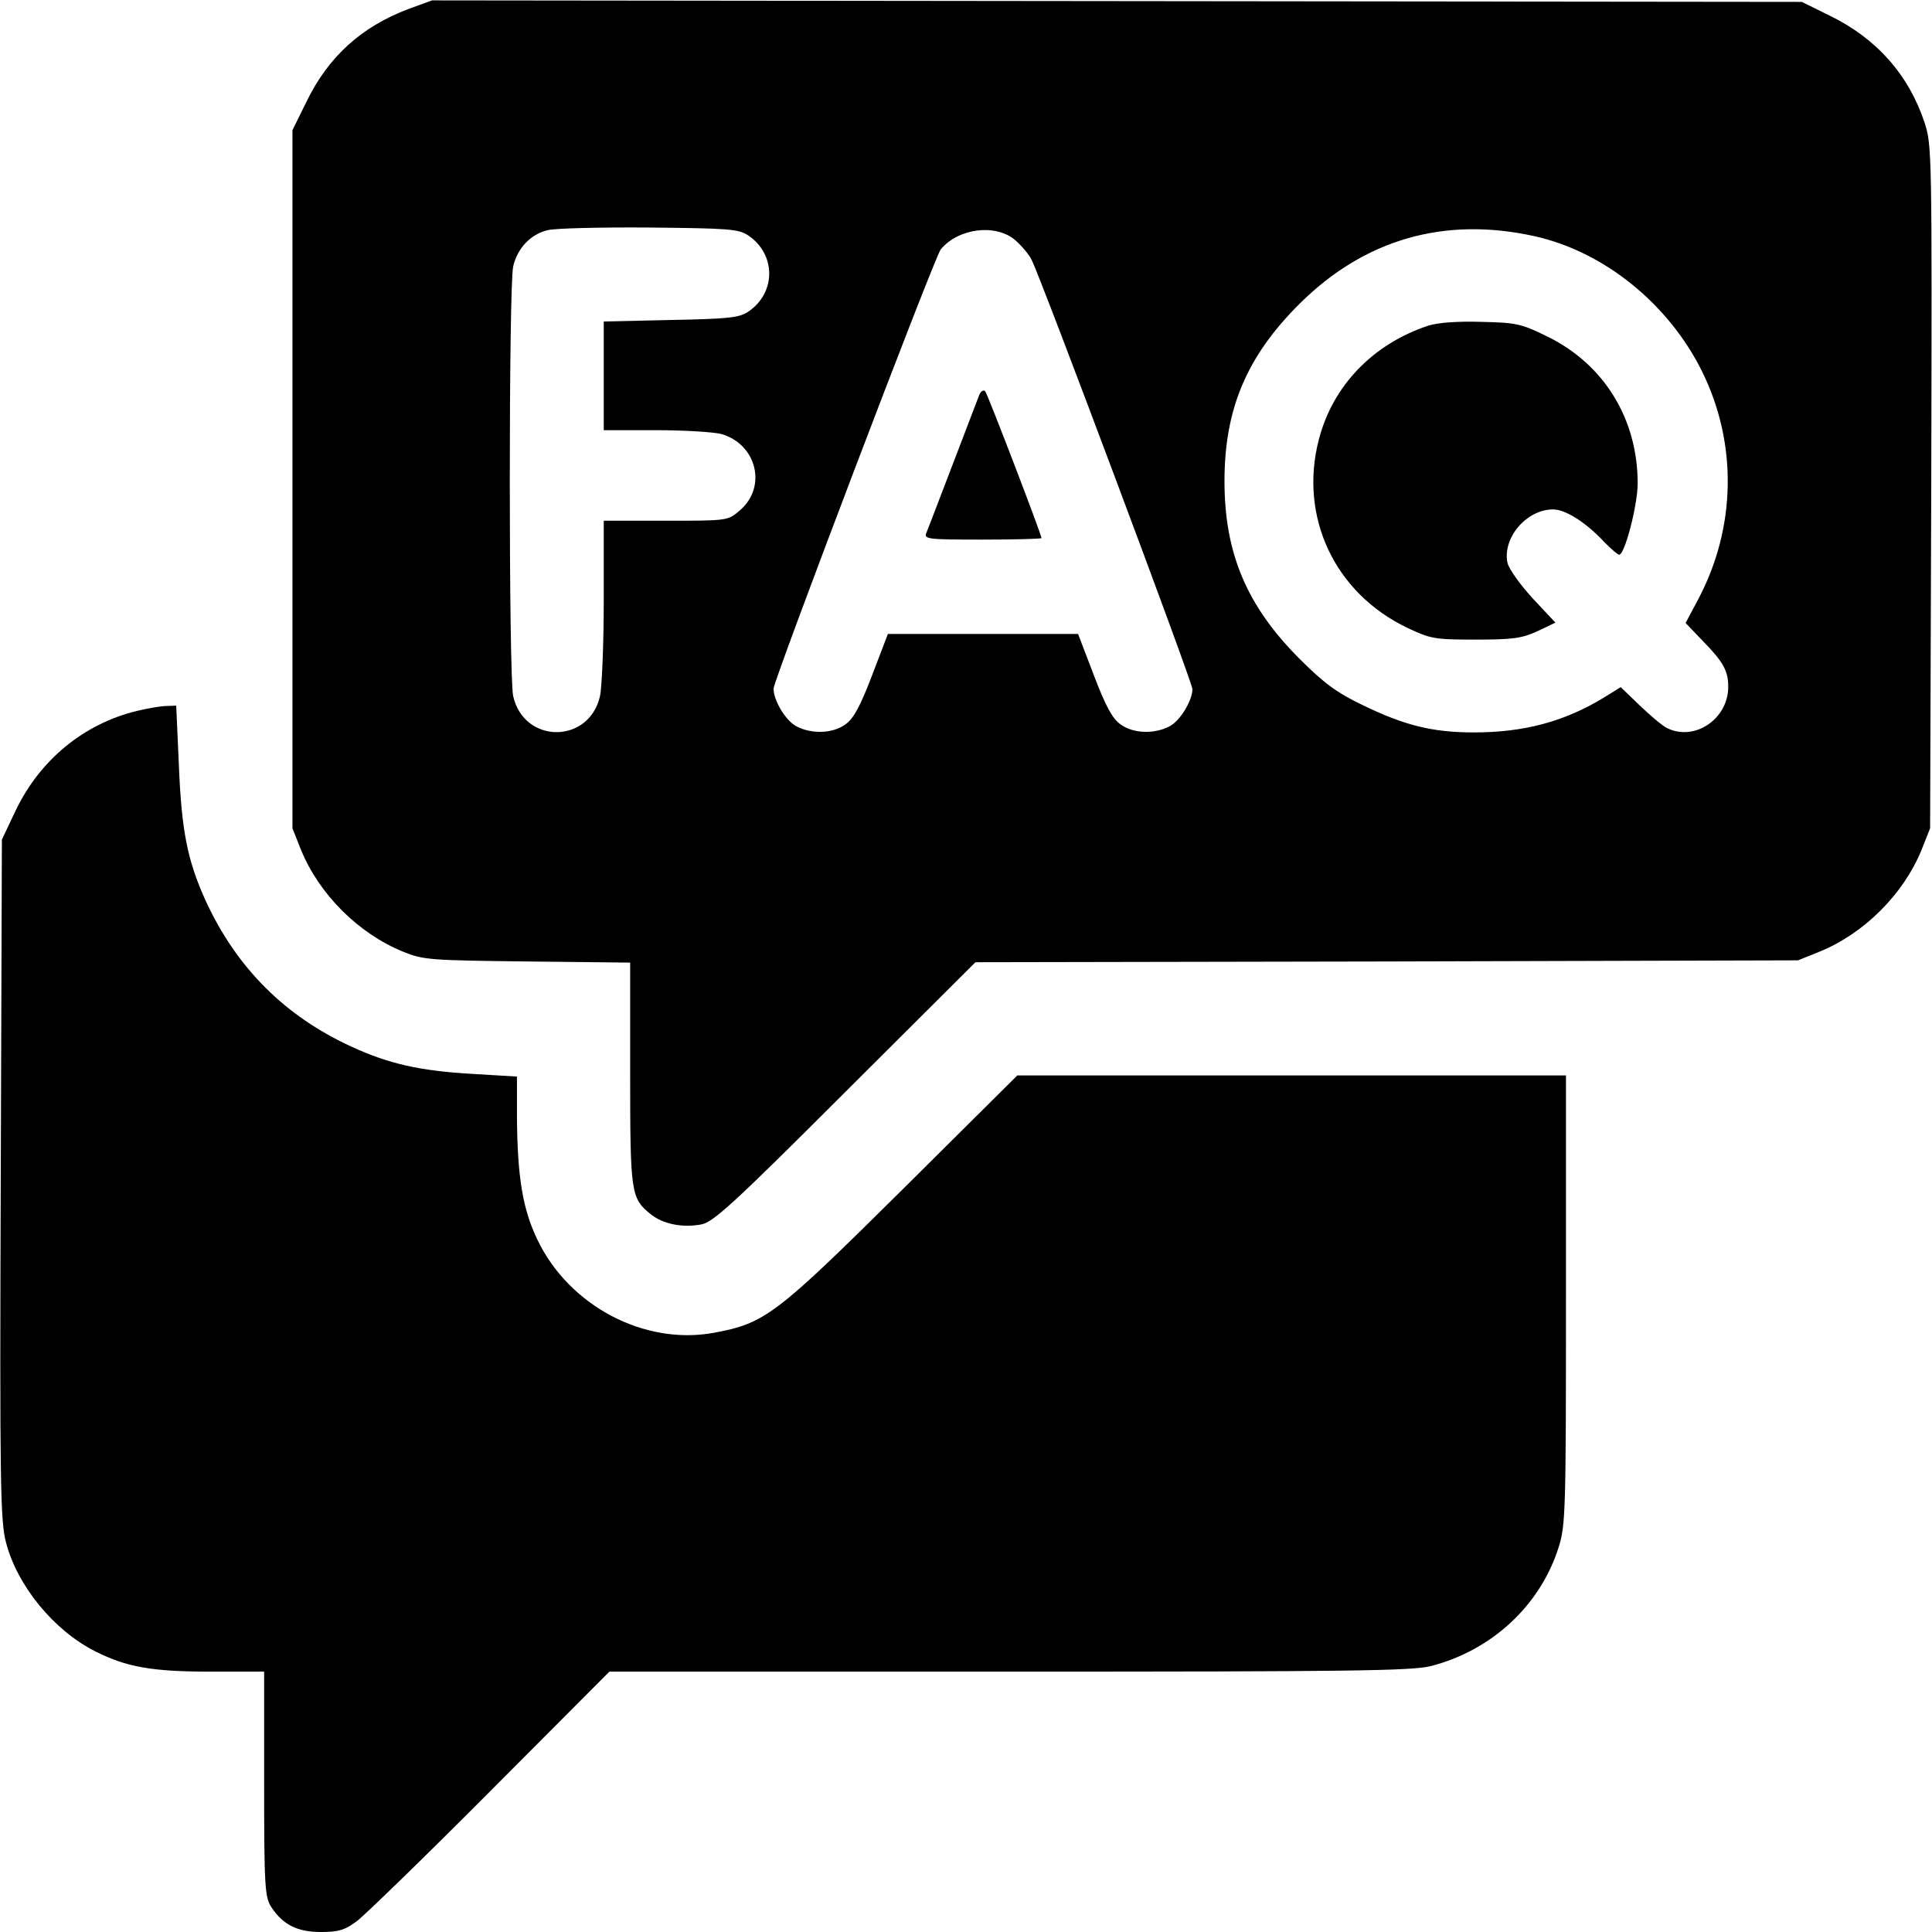
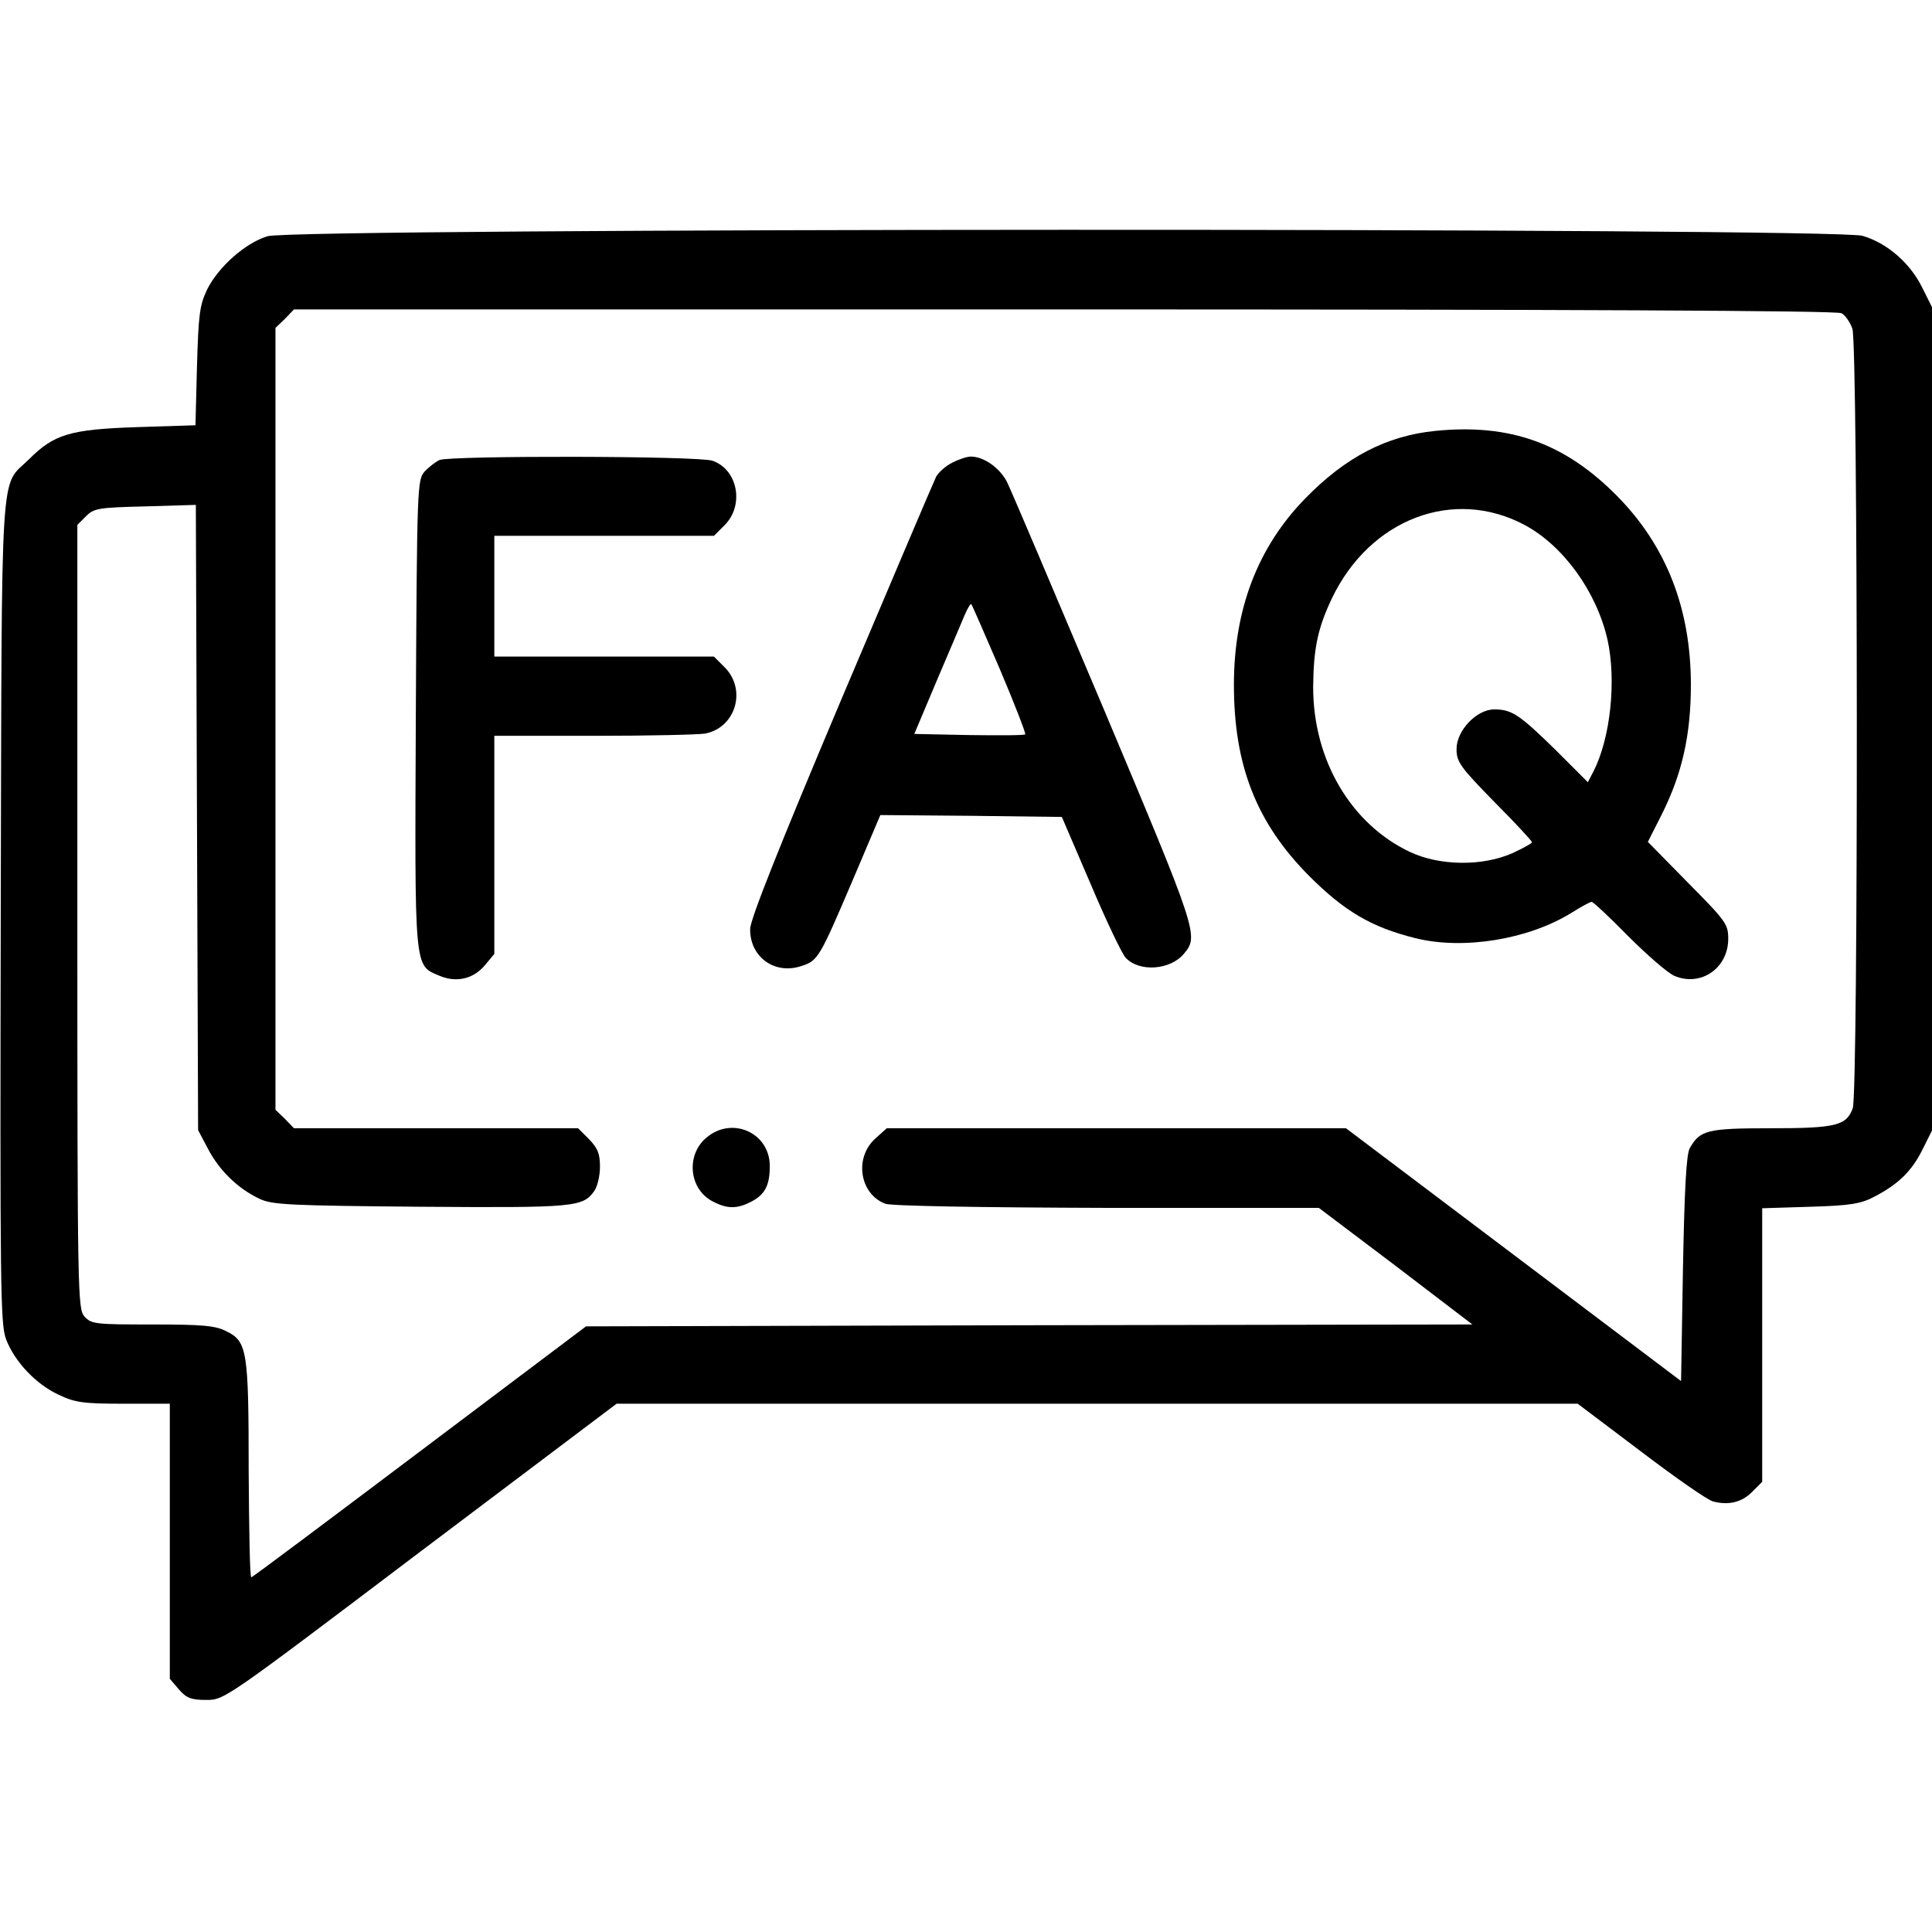
<svg xmlns="http://www.w3.org/2000/svg" version="1.0" width="512pt" height="512pt" viewBox="0 0 512 512" preserveAspectRatio="xMidYMid meet">
  <g transform="translate(0,512) scale(0.1,-0.1)" fill="#000000" stroke="none">
-     <path d="M1082 5096 c-124 -47 -212 -126 -270 -246 l-37 -75 0 -925 0 -925 23 -58 c48 -117 152 -221 270 -269 54 -22 71 -23 330 -26 l272 -3 0 -295 c0 -319 2 -330 56 -373 32 -25 82 -35 132 -26 32 6 83 52 382 351 l345 344 1090 2 1090 3 57 23 c118 48 222 152 270 269 l23 58 3 904 c2 889 2 906 -18 967 -42 126 -127 222 -250 282 l-75 37 -1815 2 -1815 2 -63 -23z m901 -600 c74 -50 74 -152 0 -202 -24 -16 -52 -19 -205 -22 l-178 -4 0 -144 0 -144 138 0 c75 0 153 -5 173 -10 95 -27 123 -142 48 -204 -30 -26 -33 -26 -195 -26 l-164 0 0 -212 c0 -117 -5 -231 -10 -253 -29 -127 -201 -127 -230 0 -12 52 -12 1088 0 1139 11 48 46 85 91 96 19 5 140 8 269 7 212 -2 238 -4 263 -21z m2084 -2 c184 -41 355 -179 444 -359 94 -191 90 -414 -11 -604 l-33 -62 45 -47 c55 -56 68 -80 68 -122 0 -86 -90 -146 -163 -109 -12 6 -44 33 -72 60 l-50 48 -45 -28 c-104 -63 -210 -92 -344 -92 -111 0 -185 19 -296 73 -67 32 -102 58 -166 122 -140 140 -199 280 -199 471 0 191 59 331 199 470 172 171 384 232 623 179z m-1377 -10 c17 -15 37 -38 44 -53 24 -46 426 -1119 426 -1137 0 -31 -33 -85 -61 -99 -40 -21 -96 -19 -129 5 -22 15 -40 49 -71 130 l-42 110 -252 0 -252 0 -42 -110 c-31 -81 -49 -115 -71 -130 -33 -24 -89 -26 -129 -5 -28 14 -61 68 -61 100 0 22 427 1145 443 1164 46 56 145 69 197 25z" />
-     <path d="M3785 4257 c-147 -49 -253 -159 -290 -302 -53 -205 42 -407 235 -499 61 -29 72 -31 180 -31 98 0 122 3 164 22 l48 23 -60 64 c-33 36 -63 78 -67 94 -14 66 50 142 121 142 33 0 88 -35 138 -89 17 -17 33 -31 37 -31 15 0 49 132 49 189 0 170 -88 314 -237 388 -71 35 -83 38 -177 40 -64 2 -116 -2 -141 -10z" />
-     <path d="M2595 4073 c-4 -10 -35 -92 -70 -183 -35 -91 -66 -173 -70 -182 -7 -17 4 -18 149 -18 86 0 156 2 156 4 0 10 -143 382 -149 389 -5 5 -12 0 -16 -10z" />
-     <path d="M363 3236 c-141 -34 -257 -130 -321 -263 l-37 -78 -3 -900 c-3 -815 -1 -906 14 -963 30 -115 127 -233 236 -288 83 -42 151 -54 305 -54 l143 0 0 -297 c0 -275 2 -300 19 -327 31 -47 69 -66 132 -66 46 0 63 5 95 29 21 16 181 171 354 345 l315 316 1060 0 c908 0 1069 2 1118 15 162 42 290 162 338 316 18 57 19 100 19 655 l0 594 -727 0 -727 0 -305 -303 c-334 -331 -363 -354 -499 -379 -184 -34 -384 71 -468 247 -39 81 -53 167 -54 326 l0 106 -117 7 c-141 8 -223 27 -321 72 -177 81 -305 209 -387 387 -48 106 -64 184 -71 360 l-7 157 -26 -1 c-14 0 -49 -6 -78 -13z" />
+     <path d="M709 4494 c-59 -18 -130 -81 -160 -141 -20 -42 -23 -66 -27 -204 l-4 -156 -157 -5 c-176 -6 -218 -19 -284 -85 -78 -77 -72 21 -75 -1198 -2 -997 -1 -1094 14 -1134 23 -60 79 -119 139 -147 44 -21 65 -24 173 -24 l122 0 0 -364 0 -365 24 -28 c20 -23 32 -28 73 -28 48 0 50 2 567 393 l520 392 1273 0 1274 0 167 -126 c92 -70 178 -130 192 -133 41 -11 77 -2 104 26 l26 26 0 362 0 363 128 4 c105 3 134 8 168 26 64 33 100 68 128 124 l26 52 0 1091 0 1091 -26 52 c-32 65 -93 118 -158 137 -73 22 -4156 21 -4227 -1z m4171 -204 c10 -5 23 -24 29 -41 15 -44 16 -2023 1 -2066 -17 -46 -44 -53 -218 -53 -168 0 -187 -5 -214 -53 -9 -16 -14 -107 -18 -320 l-5 -297 -444 335 -444 335 -608 0 -609 0 -30 -27 c-57 -51 -42 -147 26 -173 15 -6 248 -10 587 -11 l562 0 204 -154 203 -155 -1175 -2 -1174 -3 -441 -332 c-243 -183 -443 -333 -446 -333 -4 0 -6 127 -7 283 0 318 -4 342 -59 369 -29 15 -63 18 -196 18 -151 0 -162 1 -180 21 -18 20 -19 52 -19 1060 l0 1038 23 23 c21 21 33 23 157 26 l134 4 3 -829 3 -828 27 -51 c30 -57 80 -105 136 -131 33 -16 82 -18 426 -21 410 -3 431 -1 461 42 8 11 15 40 15 64 0 35 -6 49 -29 73 l-29 29 -377 0 -376 0 -24 25 -25 24 0 1036 0 1036 25 24 24 25 2041 0 c1312 0 2048 -3 2060 -10z" />
+     <path d="M3803 3978 c-129 -13 -238 -70 -344 -179 -126 -129 -189 -294 -189 -494 0 -214 60 -366 199 -506 94 -94 165 -136 281 -165 127 -32 299 -4 413 66 27 17 51 30 55 30 4 0 48 -41 97 -91 50 -50 104 -97 122 -105 70 -30 143 20 143 98 0 39 -6 47 -107 149 l-106 108 37 73 c54 108 77 211 77 343 0 202 -65 368 -195 500 -139 141 -285 193 -483 173z m237 -249 c103 -55 191 -177 220 -304 24 -108 8 -261 -37 -349 l-15 -29 -86 86 c-96 94 -116 107 -162 107 -47 0 -100 -56 -100 -105 0 -34 9 -47 100 -140 55 -55 100 -104 100 -107 0 -3 -24 -16 -52 -29 -79 -35 -192 -34 -271 3 -157 74 -257 244 -257 437 1 103 12 156 50 236 101 210 322 294 510 194z" />
+     <path d="M1165 3901 c-11 -5 -29 -19 -40 -31 -19 -22 -20 -38 -23 -641 -3 -688 -5 -666 63 -695 45 -19 90 -8 120 28 l25 30 0 289 0 289 264 0 c145 0 277 3 295 6 81 16 110 116 52 175 l-29 29 -291 0 -291 0 0 160 0 160 291 0 291 0 29 29 c52 53 34 147 -33 170 -37 13 -692 14 -723 2z" />
+     <path d="M2524 3894 c-17 -8 -36 -25 -43 -37 -6 -12 -119 -278 -252 -592 -163 -386 -241 -582 -241 -607 -1 -74 65 -122 136 -98 44 14 48 22 136 228 l73 172 241 -2 240 -3 76 -177 c41 -97 83 -185 93 -196 36 -39 119 -33 155 11 39 47 36 56 -213 648 -131 310 -246 581 -256 601 -19 38 -62 68 -96 68 -10 0 -32 -7 -49 -16z m126 -548 c39 -92 69 -170 67 -172 -2 -3 -69 -3 -149 -2 l-145 3 59 140 c33 77 66 155 74 174 8 19 16 32 18 30 2 -2 36 -80 76 -173z" />
+     <path d="M1872 2105 c-55 -46 -46 -137 17 -169 38 -20 64 -20 101 -1 37 19 50 43 50 95 0 88 -100 133 -168 75z" />
  </g>
</svg>
